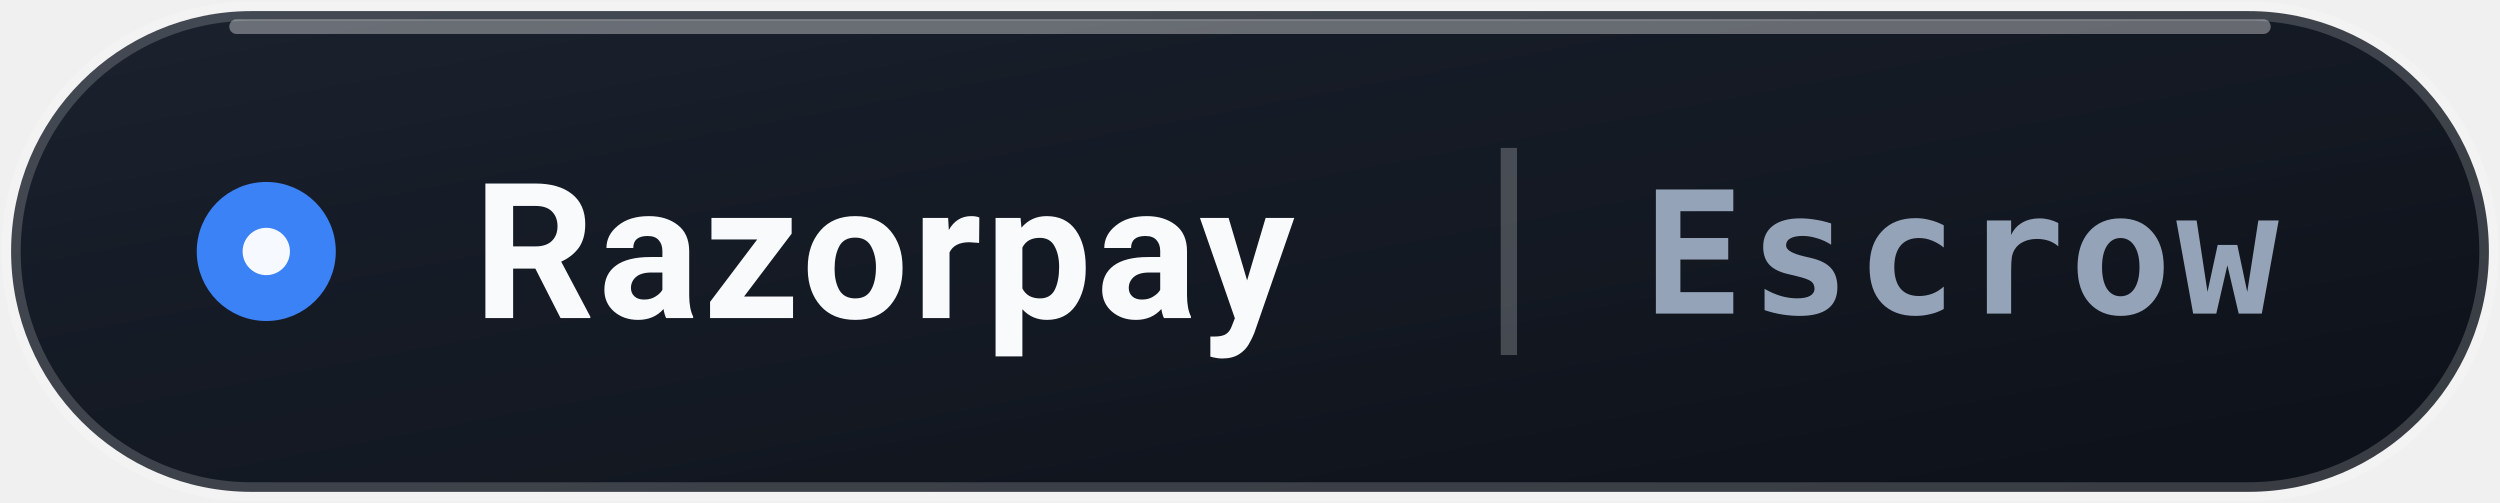
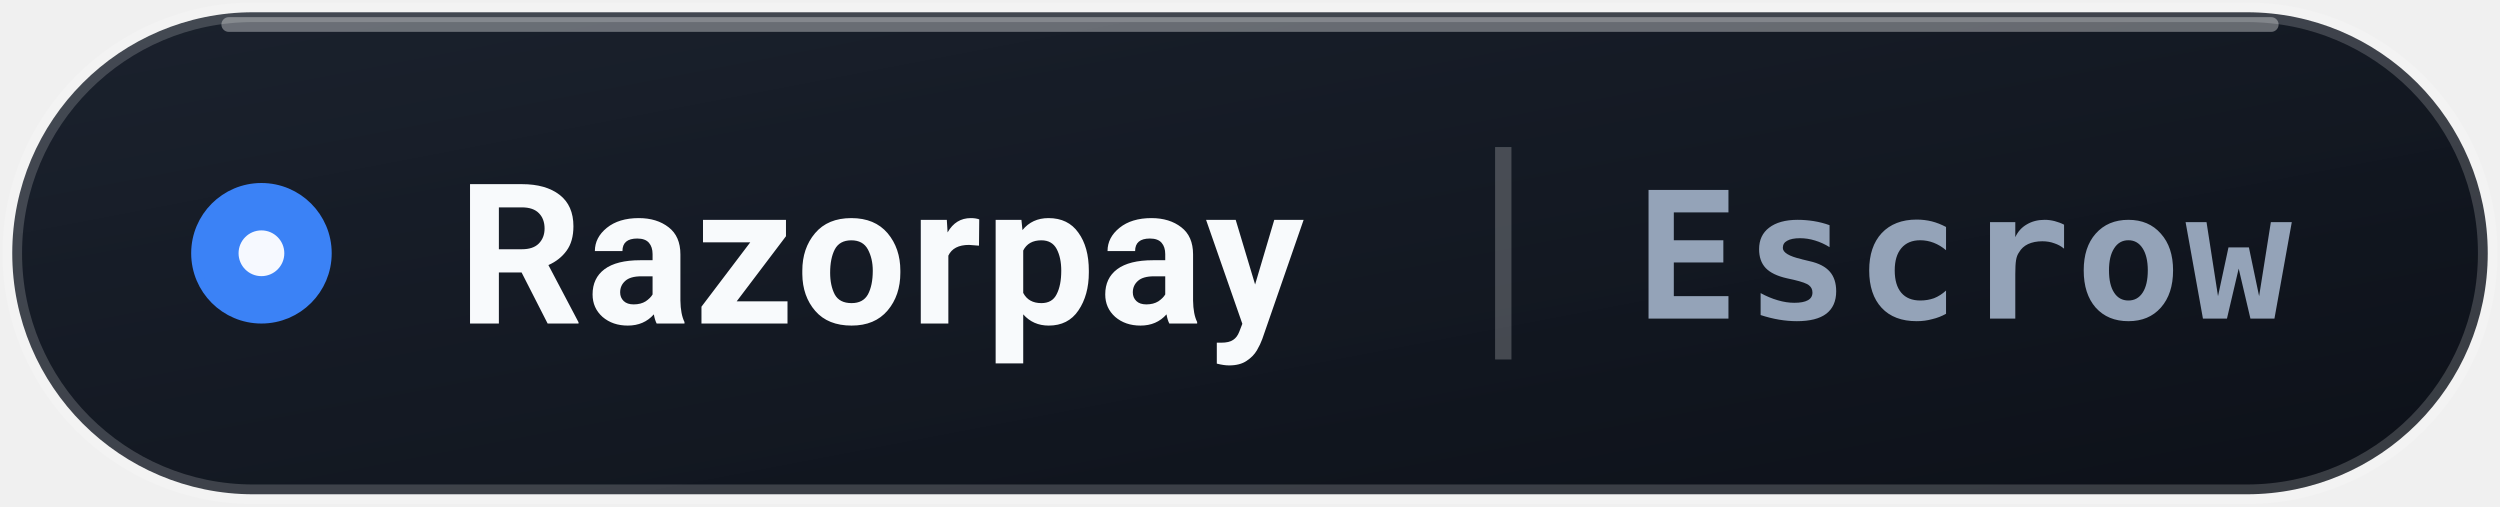
- <svg xmlns="http://www.w3.org/2000/svg" width="169" height="34" viewBox="0 0 169 34" fill="none">
+ <svg xmlns="http://www.w3.org/2000/svg" width="153" height="31" viewBox="0 0 153 31" fill="none">
  <defs>
    <linearGradient id="bg_razorpay" x1="0%" y1="0%" x2="100%" y2="100%">
      <stop offset="0%" stop-color="#161D29" stop-opacity="0.98" />
      <stop offset="100%" stop-color="#0A0E16" stop-opacity="0.99" />
    </linearGradient>
    <linearGradient id="sheen_razorpay" x1="0%" y1="0%" x2="0%" y2="100%">
      <stop offset="0%" stop-color="#FFFFFF" stop-opacity="0" />
      <stop offset="30%" stop-color="#FFFFFF" stop-opacity="0.08" />
      <stop offset="50%" stop-color="#FFFFFF" stop-opacity="0.45" />
      <stop offset="70%" stop-color="#FFFFFF" stop-opacity="0.08" />
      <stop offset="100%" stop-color="#FFFFFF" stop-opacity="0" />
    </linearGradient>
    <clipPath id="clip_razorpay">
-       <rect x="0.75" y="0.75" width="167.5" height="32.5" rx="16.25" />
+       <rect x="0.75" y="0.75" width="151.5" height="29.5" rx="14.75" />
    </clipPath>
    <style>
      @keyframes gem_pulse_razorpay {
-         0%, 100% { transform: scale(0.92); transform-origin: 18.0px 17.0px; }
-         50% { transform: scale(1.18); transform-origin: 18.0px 17.0px; }
+         0%, 100% { transform: scale(0.92); transform-origin: 16.0px 15.5px; }
+         50% { transform: scale(1.18); transform-origin: 16.0px 15.5px; }
      }
      .gem-pulse {
        animation: gem_pulse_razorpay 2.4s infinite ease-in-out;
      }
    </style>
  </defs>
-   <rect x="0.75" y="0.75" width="167.5" height="32.5" rx="16.25" fill="url(#bg_razorpay)" />
-   <rect x="0.75" y="0.75" width="167.5" height="32.5" rx="16.25" fill="none" stroke="rgba(255,255,255,0.18)" stroke-width="1.3">
-     <animate attributeName="stroke" values="rgba(255,255,255,0.18);#3B82F6;rgba(255,255,255,0.18)" dur="3.6s" begin="1.8s" repeatCount="indefinite" />
-     <animate attributeName="stroke-width" values="1.2;1.8;1.2" dur="3.6s" begin="1.8s" repeatCount="indefinite" />
+   <rect x="0.75" y="0.75" width="151.5" height="29.5" rx="14.75" fill="url(#bg_razorpay)" />
+   <rect x="0.75" y="0.75" width="151.5" height="29.5" rx="14.75" fill="none" stroke="rgba(255,255,255,0.18)" stroke-width="1.2">
+     <animate attributeName="stroke" values="rgba(255,255,255,0.18);#3B82F6;rgba(255,255,255,0.18)" dur="3.6s" begin="2.4s" repeatCount="indefinite" />
+     <animate attributeName="stroke-width" values="1.1;1.7;1.1" dur="3.6s" begin="2.4s" repeatCount="indefinite" />
  </rect>
-   <path d="M 16 1.8 L 153 1.8" stroke="rgba(255, 255, 255, 0.35)" stroke-width="1" stroke-linecap="round" />
+   <path d="M 14 1.5 L 139 1.5" stroke="rgba(255, 255, 255, 0.35)" stroke-width="0.9" stroke-linecap="round" />
  <g clip-path="url(#clip_razorpay)">
    <g transform="rotate(14)">
-       <rect x="-30" y="-45" width="229" height="20" fill="url(#sheen_razorpay)" opacity="0">
-         <animateTransform attributeName="transform" type="translate" additive="sum" values="0 -35; 0 79; 0 79; 0 -35" keyTimes="0; 0.45; 0.50; 1" dur="3.6s" begin="1.8s" repeatCount="indefinite" />
-         <animate attributeName="opacity" values="0; 0.85; 0.85; 0; 0" keyTimes="0; 0.10; 0.40; 0.46; 1" dur="3.6s" begin="1.8s" repeatCount="indefinite" />
+       <rect x="-30" y="-40" width="203" height="18" fill="url(#sheen_razorpay)" opacity="0">
+         <animateTransform attributeName="transform" type="translate" additive="sum" values="0 -30; 0 71; 0 71; 0 -30" keyTimes="0; 0.45; 0.50; 1" dur="3.6s" begin="2.4s" repeatCount="indefinite" />
+         <animate attributeName="opacity" values="0; 0.85; 0.85; 0; 0" keyTimes="0; 0.10; 0.40; 0.46; 1" dur="3.6s" begin="2.4s" repeatCount="indefinite" />
      </rect>
    </g>
  </g>
-   <circle cx="18.0" cy="17.0" r="4.2" fill="none" stroke="#3B82F6">
-     <animate attributeName="r" values="4.2;9.5;13" dur="2.4s" repeatCount="indefinite" />
+   <circle cx="16.0" cy="15.5" r="3.8" fill="none" stroke="#3B82F6">
+     <animate attributeName="r" values="3.8;8.5;12" dur="2.4s" repeatCount="indefinite" />
    <animate attributeName="opacity" values="0.85;0.25;0" dur="2.4s" repeatCount="indefinite" />
-     <animate attributeName="stroke-width" values="1.6;1;0.2" dur="2.4s" repeatCount="indefinite" />
+     <animate attributeName="stroke-width" values="1.5;0.9;0.2" dur="2.4s" repeatCount="indefinite" />
  </circle>
-   <circle class="gem-pulse" cx="18.0" cy="17.0" r="4.2" fill="#3B82F6">
-     <animate attributeName="r" values="3.8;4.8;3.8" dur="2.4s" repeatCount="indefinite" />
+   <circle class="gem-pulse" cx="16.0" cy="15.5" r="3.8" fill="#3B82F6">
+     <animate attributeName="r" values="3.4;4.4;3.4" dur="2.4s" repeatCount="indefinite" />
  </circle>
-   <circle cx="18.0" cy="17.0" r="1.6" fill="#FFFFFF" opacity="0.95" />
-   <text x="32.0" y="21.5" font-family="-apple-system, BlinkMacSystemFont, 'Segoe UI', Roboto, 'Plus Jakarta Sans', sans-serif" font-size="12.8" font-weight="700" fill="#F8FAFC" letter-spacing="0.25px">Razorpay</text>
-   <line x1="102" y1="10" x2="102" y2="24" stroke="rgba(255, 255, 255, 0.22)" stroke-width="1.1" />
-   <text x="111.0" y="21.2" font-family="'JetBrains Mono', Consolas, Monaco, monospace" font-size="11.5" font-weight="700" fill="#94A3B8" letter-spacing="0.3px">
+   <circle cx="16.0" cy="15.5" r="1.4" fill="#FFFFFF" opacity="0.95" />
+   <text x="28.0" y="19.8" font-family="-apple-system, BlinkMacSystemFont, 'Segoe UI', Roboto, 'Plus Jakarta Sans', sans-serif" font-size="12" font-weight="700" fill="#F8FAFC" letter-spacing="0.2px">Razorpay</text>
+   <line x1="92" y1="9" x2="92" y2="22" stroke="rgba(255, 255, 255, 0.22)" stroke-width="1.0" />
+   <text x="100.0" y="19.5" font-family="'JetBrains Mono', Consolas, Monaco, monospace" font-size="10.8" font-weight="700" fill="#94A3B8" letter-spacing="0.25px">
    Escrow
-     <animate attributeName="fill" values="#94A3B8;#3B82F6;#94A3B8" dur="3.6s" begin="1.8s" repeatCount="indefinite" />
+     <animate attributeName="fill" values="#94A3B8;#3B82F6;#94A3B8" dur="3.6s" begin="2.4s" repeatCount="indefinite" />
  </text>
</svg>
